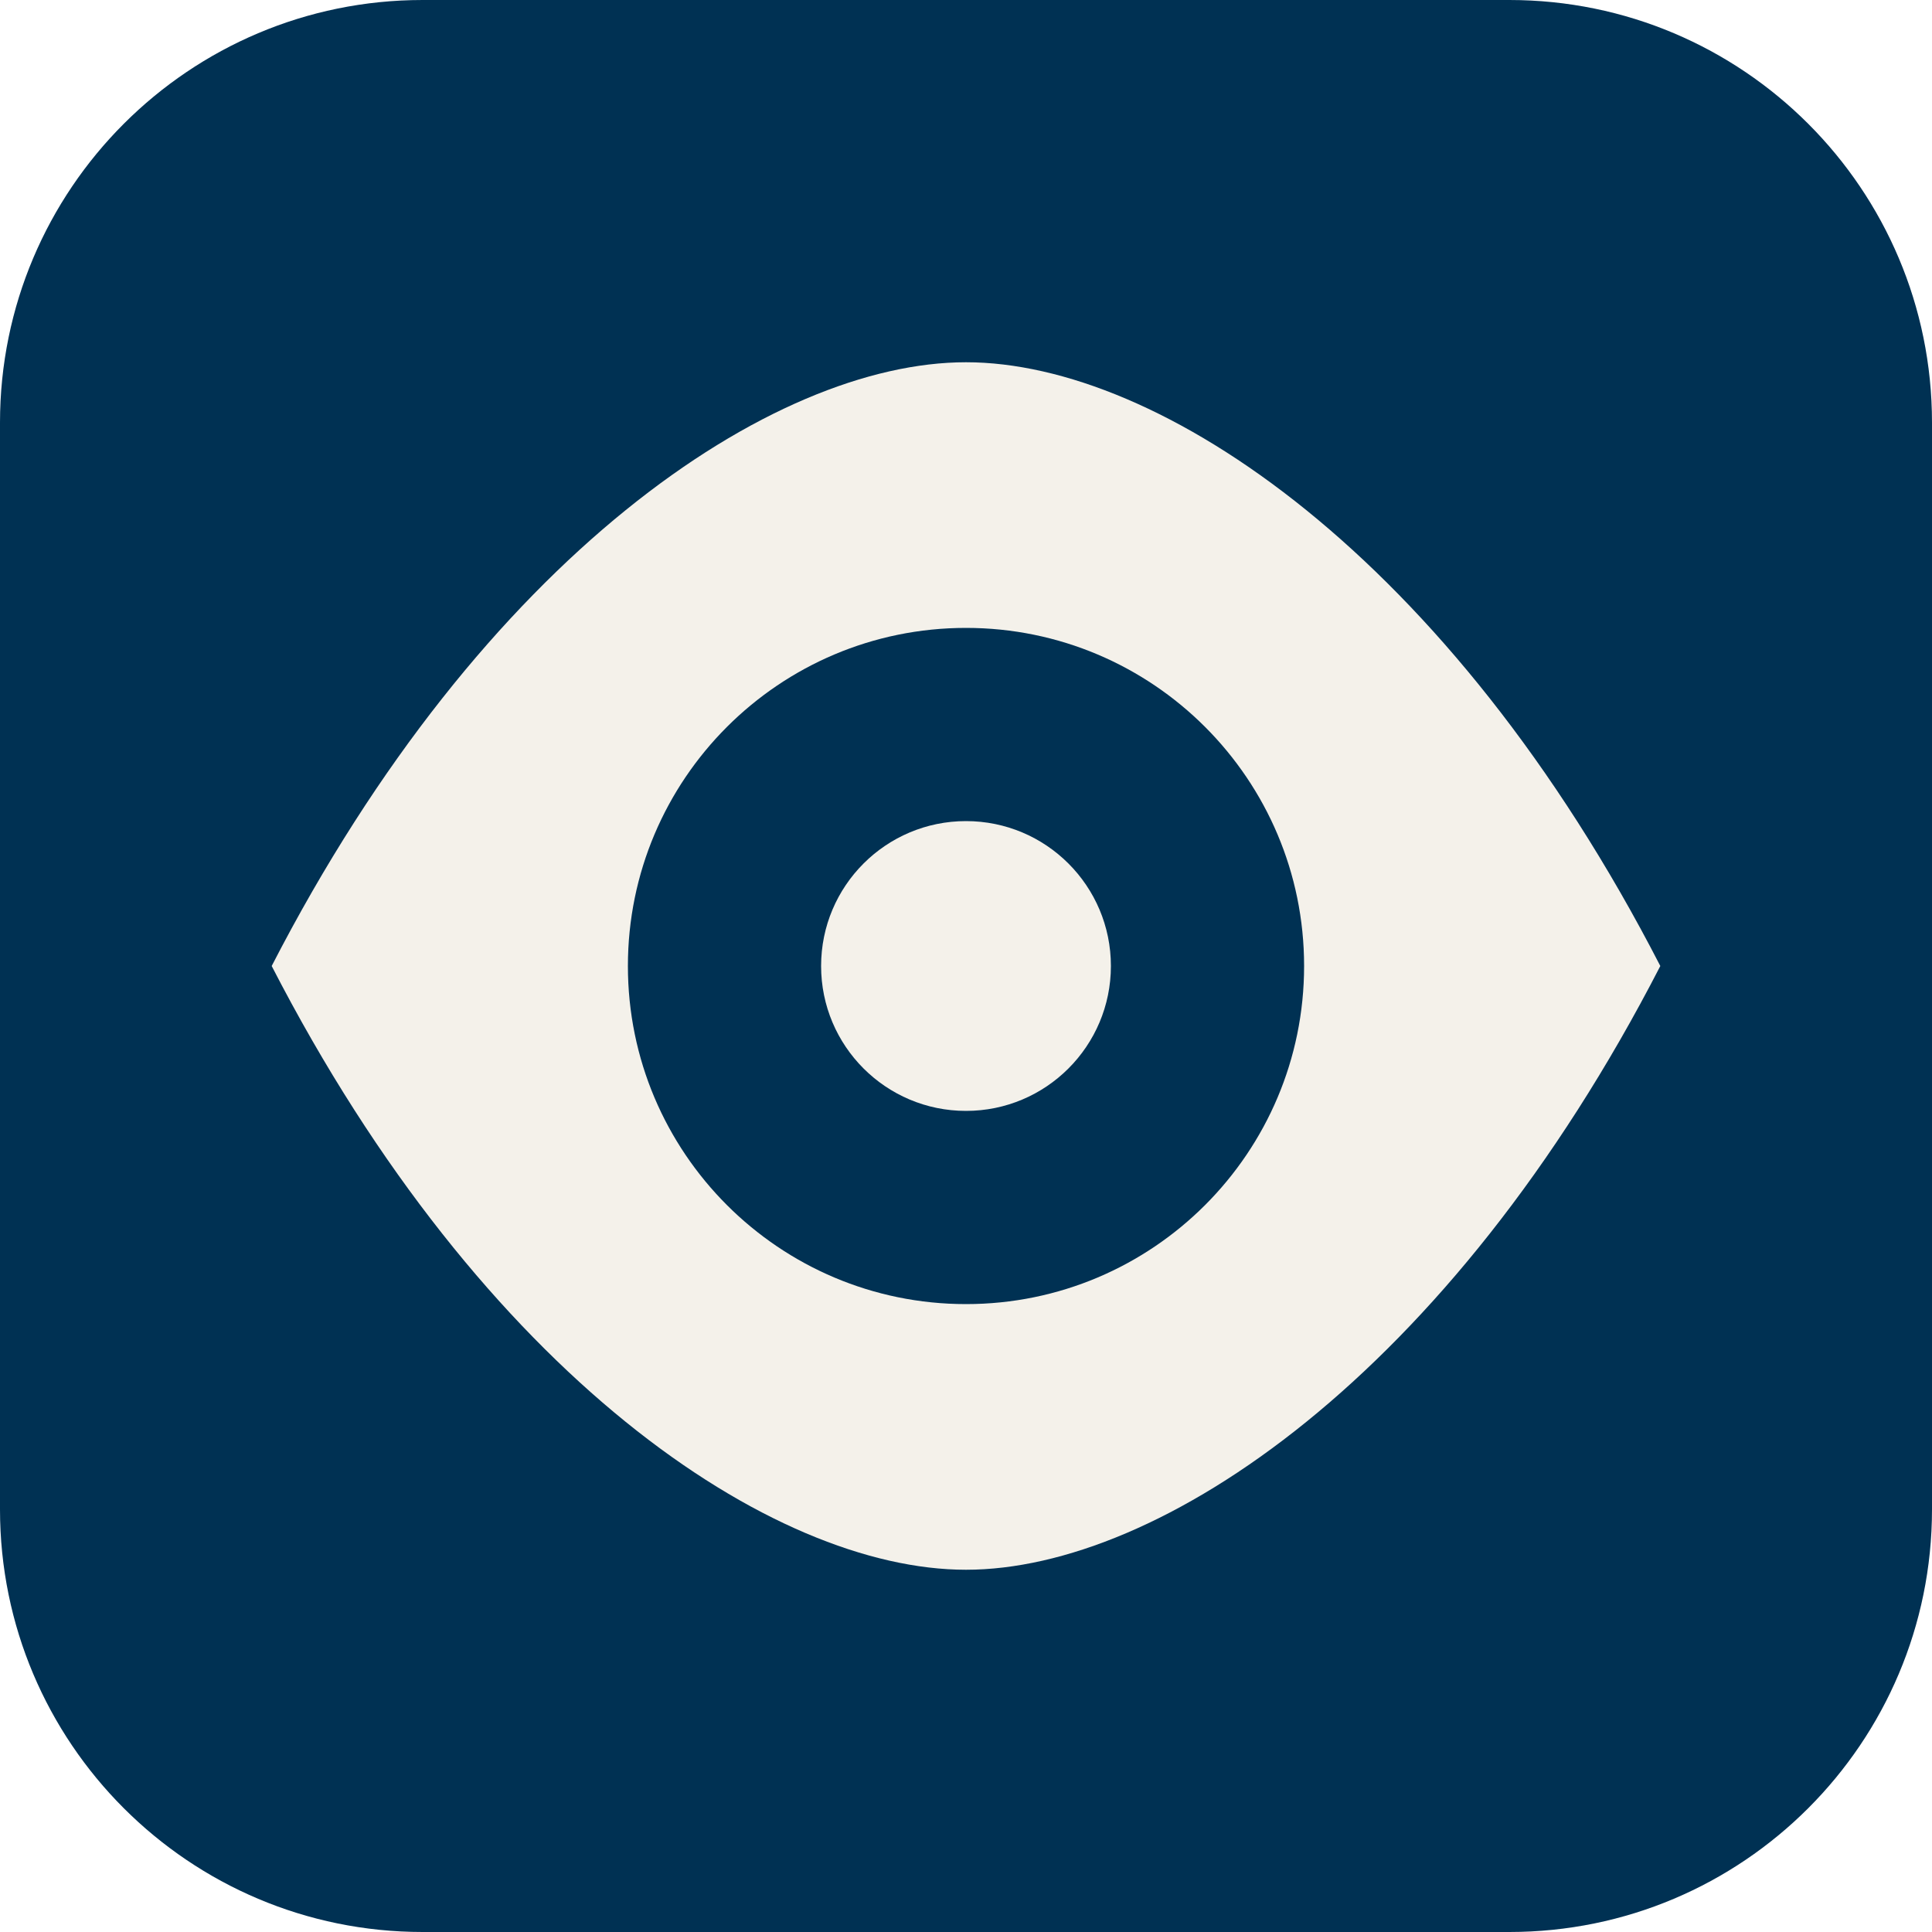
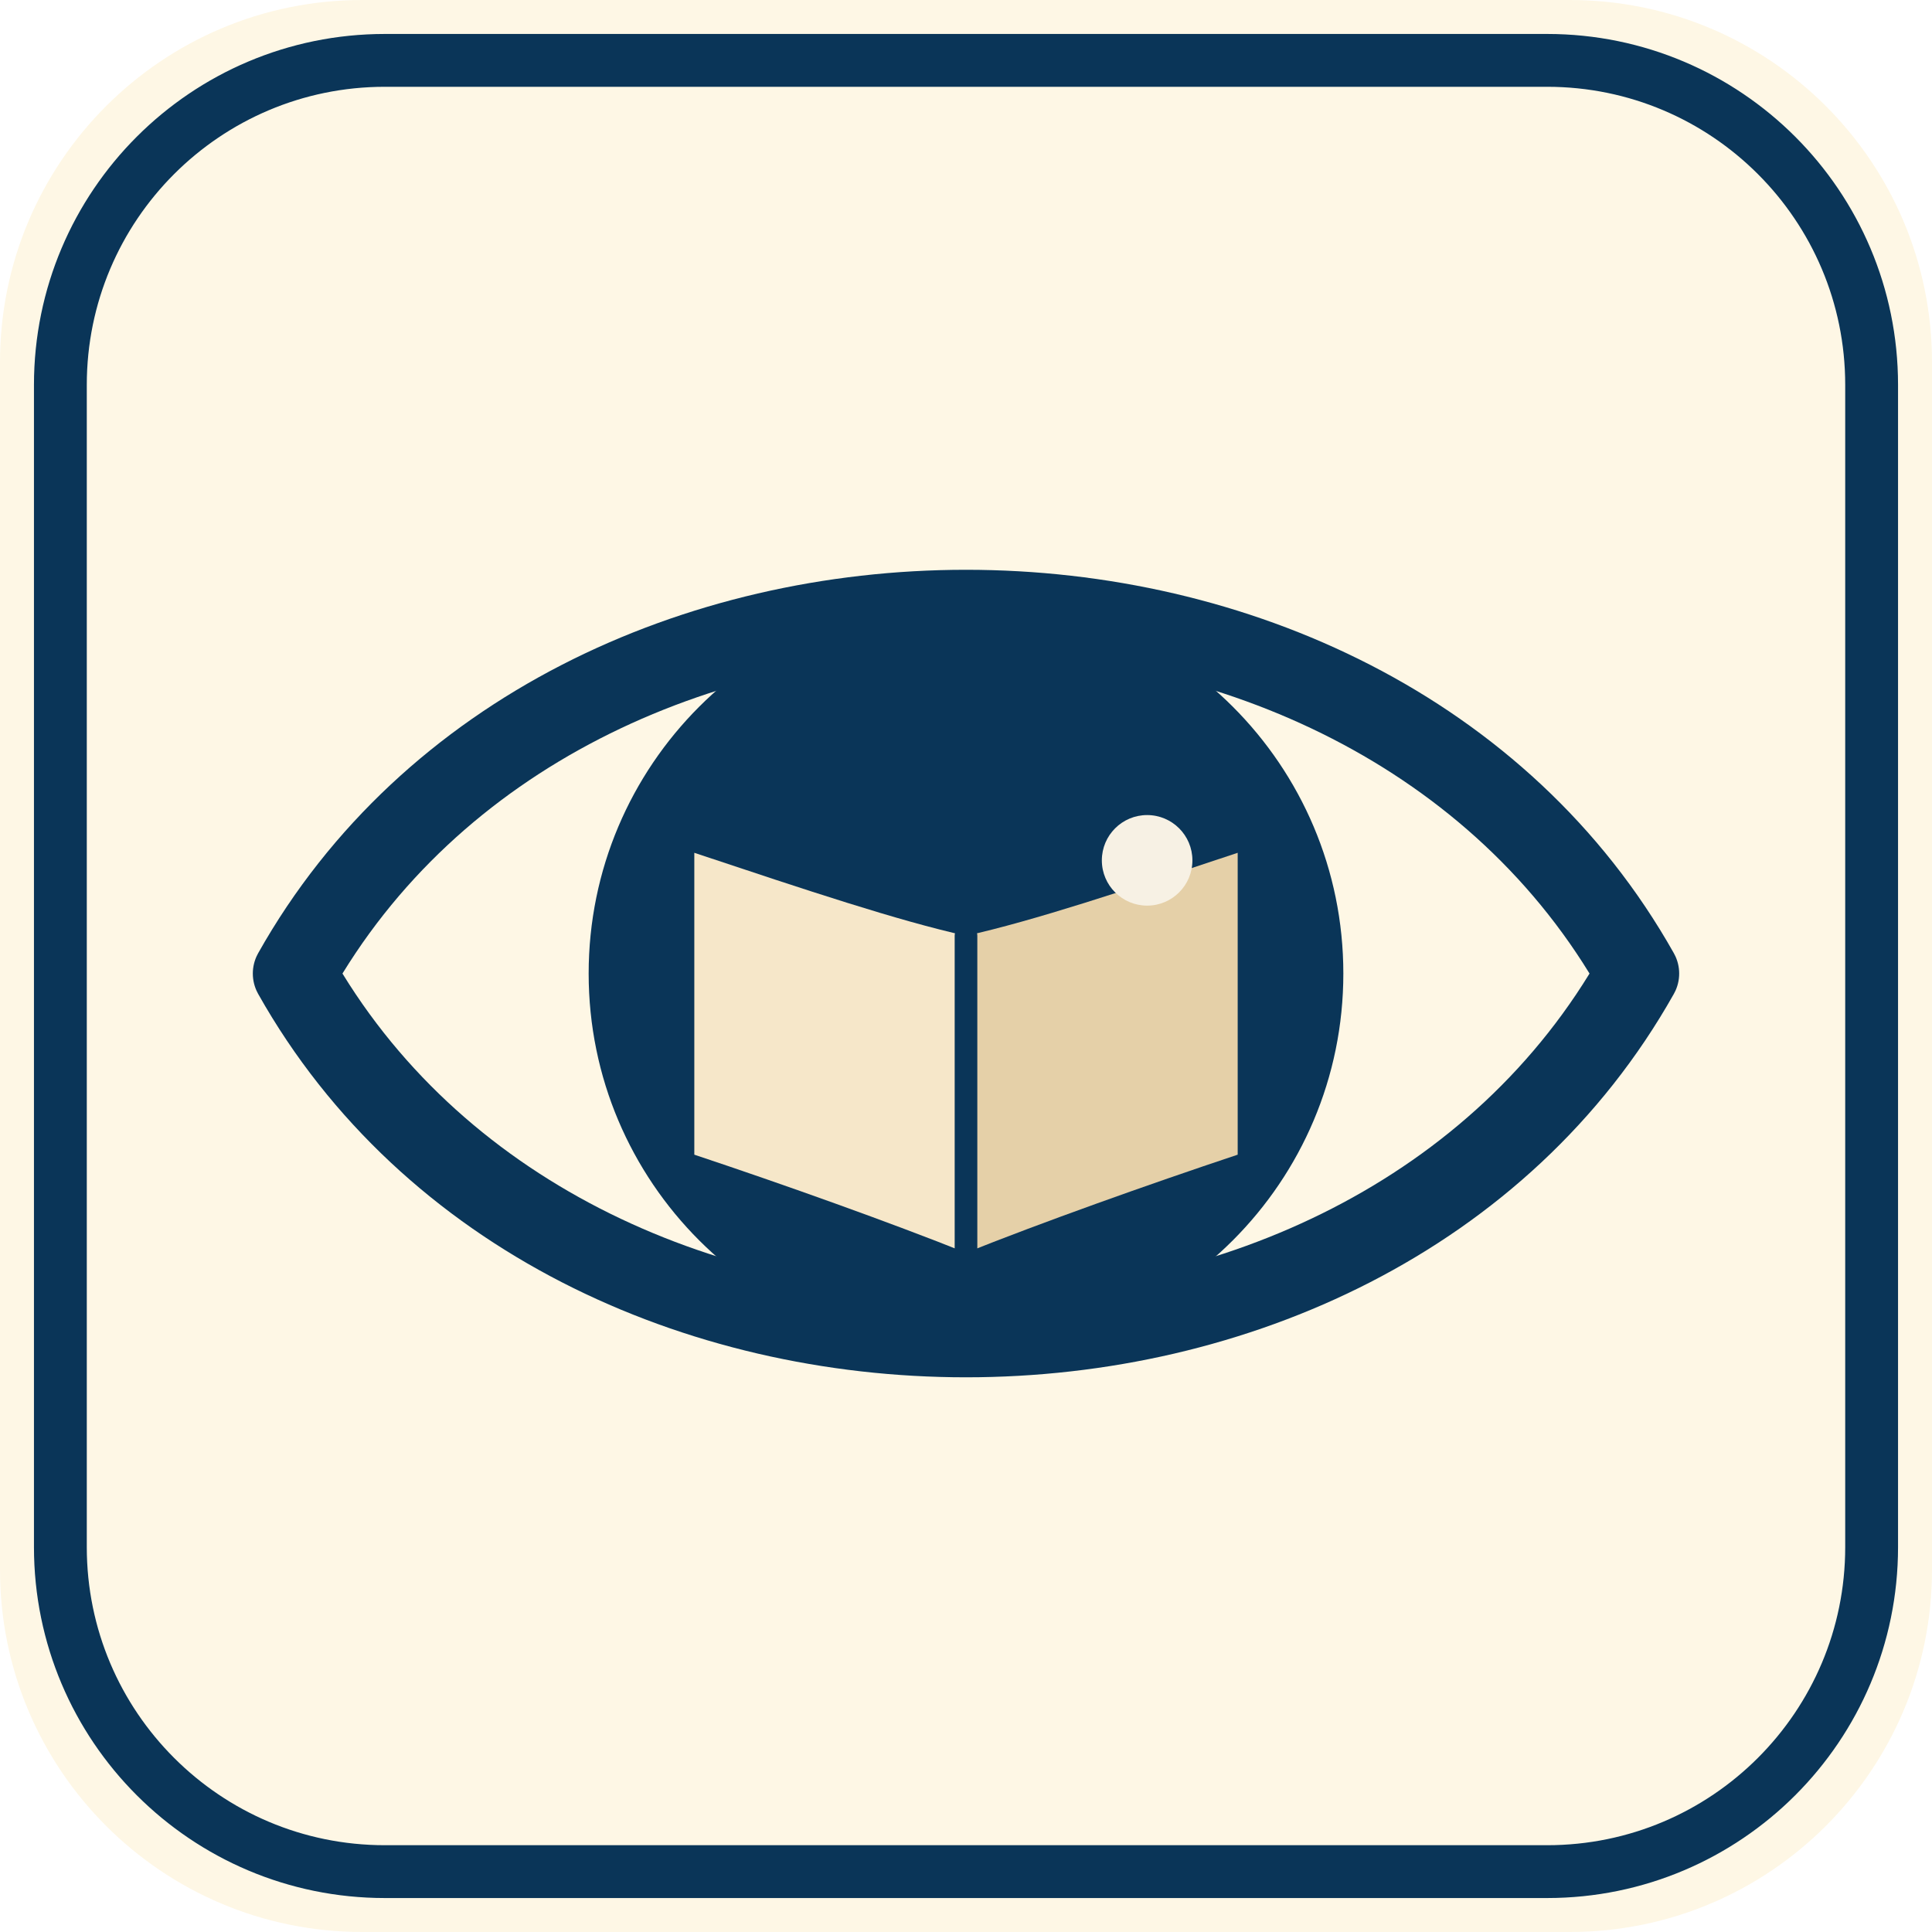
- <svg xmlns="http://www.w3.org/2000/svg" viewBox="0 0 32 32">
-   <rect width="32" height="32" rx="7" fill="#003153" />
-   <path d="M4.5 16C8 9.2 12.8 6 16 6s8 3.2 11.5 10C24 22.8 19.2 26 16 26s-8-3.2-11.5-10z" fill="#f4f1ea" />
-   <circle cx="16" cy="16" r="5.6" fill="#003153" />
-   <circle cx="16" cy="16" r="2.4" fill="#f4f1ea" />
+ <svg xmlns="http://www.w3.org/2000/svg" viewBox="0 0 512 512" role="img" aria-label="護眼學堂">
+   <rect width="512" height="512" rx="96" fill="#FEF7E5" />
+   <rect x="16" y="16" width="480" height="480" rx="86" fill="none" stroke="#0A3558" stroke-width="14" />
+   <path d="M78 258c72-128 284-128 356 0-72 128-284 128-356 0z" fill="#FEF7E5" stroke="#0A3558" stroke-width="22" stroke-linejoin="round" />
+   <circle cx="256" cy="258" r="100" fill="#0A3558" />
+   <path d="M184 226c30 10 54 18 72 22v84c-20-8-48-18-72-26z" fill="#F6E7C9" />
+   <path d="M328 226c-30 10-54 18-72 22v84c20-8 48-18 72-26z" fill="#E5D0A8" />
+   <path d="M256 248v84" stroke="#0A3558" stroke-width="6" stroke-linecap="round" />
+   <circle cx="304" cy="228" r="12" fill="#F7F1E4" />
</svg>
